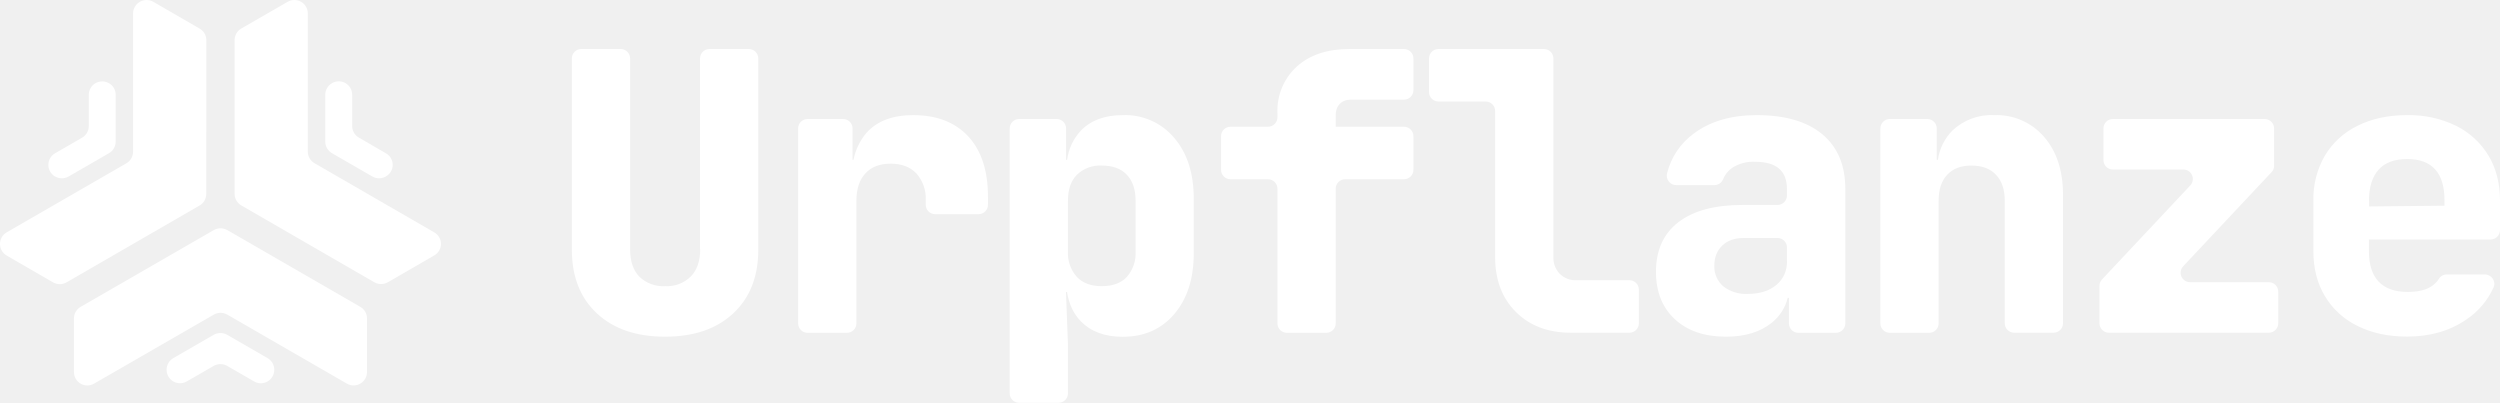
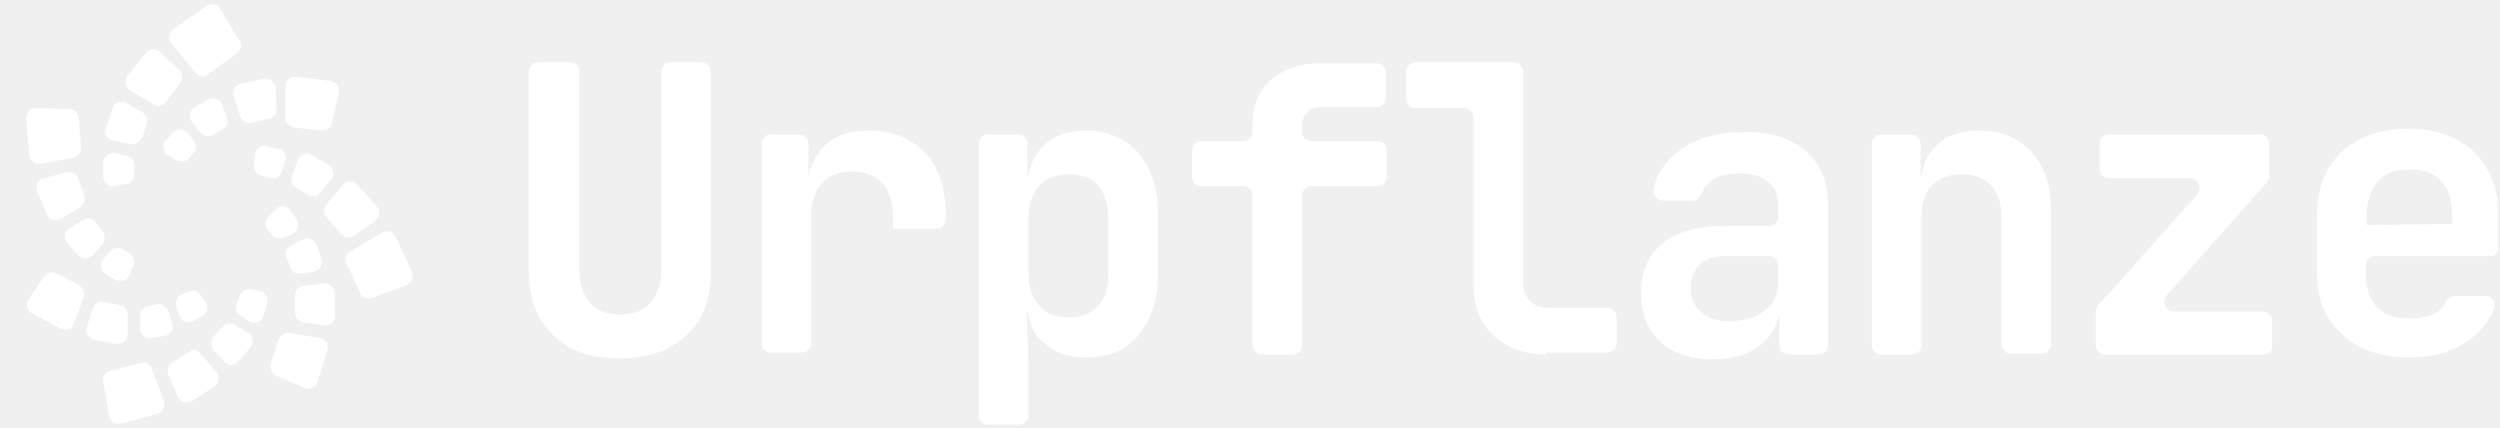
- <svg xmlns="http://www.w3.org/2000/svg" viewBox="0 0 264.71 42.65" fill="#fff">
-   <path d="M9.96 40.62l12.68-7.31c.44-.25.98-.25 1.42 0l12.67 7.31c.95.55 2.13-.14 2.13-1.23v-5.67c0-.51-.27-.98-.71-1.23l-14.09-8.13a1.44 1.44 0 00-1.42 0l-14.1 8.13c-.44.25-.71.72-.71 1.23v5.67c0 1.1 1.18 1.78 2.13 1.23z" />
-   <path d="M19.77 40.39l2.86-1.65c.44-.25.98-.25 1.42 0l2.86 1.65c.95.55 2.13-.14 2.13-1.23v-.01c0-.51-.27-.98-.71-1.23l-4.28-2.47a1.44 1.44 0 00-1.42 0l-4.28 2.47c-.44.25-.71.72-.71 1.23v.01a1.42 1.42 0 002.13 1.23zM14.09 1.42v14.64c0 .51-.27.98-.71 1.23L.71 24.6a1.42 1.42 0 000 2.46l4.91 2.84c.44.25.98.25 1.42 0l14.09-8.14c.44-.25.71-.72.71-1.23l.01-16.27c0-.51-.27-.98-.71-1.23L16.23.19a1.43 1.43 0 00-2.14 1.23z" />
-   <path d="M9.4 10.04v3.31c0 .51-.27.98-.71 1.23l-2.86 1.65a1.42 1.42 0 000 2.46h.01c.44.25.98.25 1.42 0l4.28-2.47c.44-.25.71-.72.71-1.23v-4.95c0-.51-.27-.98-.71-1.23h-.01a1.42 1.42 0 00-2.13 1.23zM45.97 24.6L33.3 17.28a1.41 1.41 0 01-.71-1.23V1.42A1.42 1.42 0 0030.46.19l-4.91 2.83c-.44.25-.71.72-.71 1.23v16.27c0 .51.27.98.71 1.23l14.09 8.14c.44.25.98.25 1.42 0l4.91-2.84a1.4 1.4 0 000-2.45z" />
-   <path d="M40.86 16.23L38 14.57a1.41 1.41 0 01-.71-1.23v-3.31a1.42 1.42 0 00-2.13-1.23l-.01.01c-.44.25-.71.72-.71 1.23v4.95c0 .51.27.97.71 1.23l4.28 2.47c.44.25.98.25 1.42 0l.01-.01a1.4 1.4 0 000-2.45z" />
+ <svg xmlns="http://www.w3.org/2000/svg" overflow="visible" viewBox="0 0 256.7 43.9" fill="#fff">
+   <path d="M56.8 34.4c-1.7-1.6-2.5-3.8-2.5-6.6V7.4c0-.6.4-1 1-1h3.2c.6 0 1 .4 1 1v20.4c0 1.4.4 2.5 1.1 3.3.7.8 1.7 1.2 3.1 1.2 1.3 0 2.4-.4 3.1-1.2.7-.8 1.1-1.9 1.1-3.3V7.4c0-.6.4-1 1-1H72c.6 0 1 .4 1 1v20.4c0 2.8-.8 5-2.5 6.6-1.7 1.6-3.9 2.4-6.9 2.4s-5.2-.8-6.8-2.4zM95 15.7c1.4 1.5 2.1 3.6 2.1 6.2v.6c0 .6-.4 1-1 1h-4.4v-1.3c0-1.4-.4-2.6-1.1-3.4-.8-.8-1.8-1.2-3.1-1.2s-2.3.4-3.1 1.2c-.7.8-1.1 1.9-1.1 3.3v13.1c0 .6-.4 1-1 1h-3.1c-.6 0-1-.4-1-1V14.8c0-.6.4-1 1-1H82c.6 0 1 .4 1 1v3.3c.4-1.6 1.1-2.7 2.1-3.5 1-.8 2.4-1.2 4.1-1.2 2.4 0 4.4.8 5.8 2.3zM116.9 15.7c1.3 1.5 2 3.6 2 6.3v6.1c0 2.7-.7 4.8-2 6.3-1.3 1.6-3.1 2.3-5.4 2.3-1.7 0-3-.4-4.1-1.3-1.1-.8-1.7-2-1.9-3.5h-.1l.2 5.4v5.3c0 .6-.4 1-1 1h-3.1c-.6 0-1-.4-1-1V14.8c0-.6.4-1 1-1h3c.6 0 1 .4 1 1v3.3h.1c.2-1.5.9-2.6 1.9-3.5 1.1-.8 2.4-1.2 4.1-1.2 2.1 0 3.9.8 5.3 2.3zm-3.1 6.6c0-1.4-.4-2.5-1.1-3.3-.7-.8-1.7-1.1-3-1.1s-2.3.4-3 1.2c-.7.8-1.1 1.9-1.1 3.3v5.7c0 1.4.4 2.5 1.1 3.3.7.8 1.7 1.2 3 1.2s2.3-.4 3-1.1c.7-.8 1.1-1.9 1.1-3.3v-5.9zM128.6 35.4V20.1c0-.6-.4-1-1-1h-4.2c-.6 0-1-.4-1-1v-2.6c0-.6.4-1 1-1h4.2c.6 0 1-.4 1-1v-.7c0-1.9.6-3.4 1.9-4.6 1.3-1.1 2.9-1.7 5-1.7h5.8c.6 0 1 .4 1 1V10c0 .6-.4 1-1 1h-5.7c-.6 0-1.1.2-1.4.5-.3.3-.5.8-.5 1.4v.6c0 .6.4 1 1 1h6.7c.6 0 1 .4 1 1v2.6c0 .6-.4 1-1 1h-6.7c-.6 0-1 .4-1 1v15.3c0 .6-.4 1-1 1h-3.1c-.5 0-1-.5-1-1zM158.7 36.4c-2.2 0-4-.7-5.4-2-1.4-1.3-2-3.1-2-5.3v-17c0-.6-.4-1-1-1h-4.9c-.6 0-1-.4-1-1V7.4c0-.6.4-1 1-1h10c.6 0 1 .4 1 1V29c0 .8.2 1.4.7 1.9.5.5 1.1.7 1.9.7h6c.6 0 1 .4 1 1v2.6c0 .6-.4 1-1 1h-6.3zM185.3 15.4c1.6 1.3 2.4 3.2 2.4 5.7v14.3c0 .6-.4 1-1 1h-3c-.6 0-1-.4-1-1v-2.9h-.1c-.3 1.3-1 2.4-2.2 3.2-1.2.8-2.7 1.2-4.5 1.2-2.3 0-4.1-.6-5.4-1.8-1.3-1.2-2-2.9-2-4.9 0-2.2.7-4 2.2-5.2 1.5-1.2 3.6-1.8 6.3-1.8h4.6c.6 0 1-.4 1-1v-.9c0-1.1-.3-2-1-2.6-.7-.6-1.7-.9-3-.9-1.1 0-2.1.2-2.8.7-.5.4-.9.8-1.1 1.4-.2.4-.5.7-.9.7h-3c-.7 0-1.1-.6-1-1.3.4-1.6 1.3-2.8 2.6-3.8 1.7-1.3 3.8-1.9 6.3-1.9 2.8-.2 5 .5 6.6 1.8zm-4.1 16.5c.9-.7 1.4-1.7 1.4-2.9v-1.7c0-.6-.4-1-1-1H177c-1 0-1.9.3-2.5.9-.6.6-.9 1.4-.9 2.4s.4 1.9 1.1 2.5c.7.6 1.7.9 3 .9 1.4-.1 2.6-.4 3.5-1.1zM208.6 15.6c1.3 1.5 2 3.5 2 5.9v13.8c0 .6-.4 1-1 1h-3.1c-.6 0-1-.4-1-1V22.1c0-1.3-.4-2.4-1.1-3.1s-1.7-1.1-3-1.1-2.3.4-3 1.1c-.7.8-1.1 1.9-1.1 3.3v13.1c0 .6-.4 1-1 1h-3.1c-.6 0-1-.4-1-1V14.8c0-.6.4-1 1-1h3c.6 0 1 .4 1 1v3.3h.1c.2-1.5.8-2.6 1.9-3.5 1-.8 2.4-1.2 4.1-1.2 2.2 0 4 .8 5.3 2.2zM232.4 36.4h-16.2c-.6 0-1-.4-1-1v-3.3c0-.2.1-.5.2-.7L225.6 20c.6-.6.1-1.7-.8-1.7h-8.2c-.6 0-1-.4-1-1v-2.5c0-.6.4-1 1-1H232c.6 0 1 .4 1 1v3.3c0 .2-.1.5-.3.7l-10.2 11.5c-.6.6-.1 1.7.7 1.7h9.1c.6 0 1 .4 1 1v2.5c.1.4-.3.9-.9.9zM255.7 26.3h-11.8c-.6 0-1 .4-1 1v.6c0 3.2 1.5 4.8 4.5 4.8 1.1 0 2.1-.2 2.7-.6.5-.3.9-.7 1.1-1.2.2-.3.5-.5.9-.5h3.1c.7 0 1.2.7.9 1.3-.5 1.3-1.4 2.4-2.7 3.3-1.7 1.2-3.7 1.7-6.1 1.7-1.9 0-3.6-.4-5-1.1-1.4-.7-2.5-1.8-3.3-3.1-.8-1.3-1.1-2.9-1.1-4.7v-5.7c0-1.8.4-3.3 1.1-4.7.8-1.3 1.9-2.4 3.3-3.1 1.4-.7 3.1-1.1 5-1.1s3.5.4 4.9 1.1c1.4.7 2.5 1.8 3.2 3.1.8 1.3 1.1 2.9 1.1 4.7v3.1c.2.7-.3 1.1-.8 1.1zm-12.8-3.2l8.9-.1v-.8c0-1.6-.4-2.8-1.1-3.6-.7-.8-1.8-1.2-3.3-1.2-1.5 0-2.6.4-3.3 1.3s-1.1 2-1.1 3.6v.8z" />
  <g>
-     <path d="M74.14 26.39c0 1.23-.33 2.2-.99 2.88a3.57 3.57 0 01-2.72 1.03 3.64 3.64 0 01-2.74-1.01c-.65-.67-.97-1.64-.97-2.9V6.19a1 1 0 00-1-1h-4.17a1 1 0 00-1 1v20.24c0 2.85.88 5.1 2.65 6.75 1.77 1.65 4.18 2.47 7.22 2.47 3.05 0 5.45-.82 7.22-2.47 1.77-1.65 2.65-3.9 2.65-6.75V6.19a1 1 0 00-1-1h-4.17a1 1 0 00-1 1v20.2zM96.69 12.19c-2.17 0-3.81.62-4.94 1.87a6.33 6.33 0 00-1.38 2.86h-.1V13.6a1 1 0 00-1-1h-3.76a1 1 0 00-1 1v20.64a1 1 0 001 1h4.17a1 1 0 001-1v-13c0-1.23.32-2.2.95-2.88.63-.69 1.52-1.03 2.68-1.03 1.15 0 2.06.34 2.72 1.03a4 4 0 01.99 2.88v.44a1 1 0 001 1h4.59a1 1 0 001-1v-.85c0-2.74-.69-4.87-2.08-6.38-1.4-1.51-3.34-2.26-5.84-2.26zM118.88 12.19c-1.89 0-3.37.54-4.42 1.63a5.57 5.57 0 00-1.47 3.11h-.11V13.6a1 1 0 00-1-1h-3.97a1 1 0 00-1 1v28.05a1 1 0 001 1h4.17a1 1 0 001-1v-5.17l-.21-5.56h.11c.2 1.27.69 2.31 1.47 3.11 1.06 1.08 2.53 1.63 4.42 1.63 2.28 0 4.1-.8 5.47-2.41s2.06-3.75 2.06-6.44v-5.76c0-2.69-.69-4.84-2.06-6.44a6.76 6.76 0 00-5.46-2.42zm1.36 14.4a3.8 3.8 0 01-.93 2.74c-.62.65-1.5.97-2.65.97-1.13 0-2-.32-2.63-.97a3.75 3.75 0 01-.95-2.74v-5.35c0-1.18.31-2.09.95-2.74a3.53 3.53 0 012.63-.97c1.15 0 2.04.32 2.65.97.62.65.93 1.56.93 2.74v5.35zM137.32 7.04a6.32 6.32 0 00-2.06 4.94v.44a1 1 0 01-1 1h-3.97a1 1 0 00-1 1v3.56a1 1 0 001 1h3.97a1 1 0 011 1v14.26a1 1 0 001 1h4.17a1 1 0 001-1V19.98a1 1 0 011-1h6.23a1 1 0 001-1v-3.56a1 1 0 00-1-1h-7.23v-1.23c0-.49.14-.89.43-1.19.29-.3.69-.45 1.21-.45h5.59a1 1 0 001-1V6.19a1 1 0 00-1-1h-5.79c-2.33 0-4.18.62-5.55 1.85zM165.16 29a2.43 2.43 0 01-.68-1.79V6.19a1 1 0 00-1-1h-11.17a1 1 0 00-1 1v3.56a1 1 0 001 1h5a1 1 0 011 1v15.46c0 2.42.73 4.36 2.2 5.82 1.47 1.47 3.41 2.2 5.82 2.2h6.2a1 1 0 001-1v-3.56a1 1 0 00-1-1h-5.59a2.35 2.35 0 01-1.78-.67zM192.97 14.23c-1.62-1.36-3.94-2.04-6.96-2.04-2.74 0-4.99.67-6.73 2a7.4 7.4 0 00-2.77 4.18 1 1 0 00.98 1.23h4.04c.4 0 .76-.24.91-.61.21-.51.53-.91.97-1.22a4.1 4.1 0 012.43-.64c1.12 0 1.97.24 2.53.72.56.48.84 1.2.84 2.16v.69a1 1 0 01-1 1h-3.69c-2.96 0-5.23.61-6.81 1.83-1.58 1.22-2.37 2.97-2.37 5.25 0 2.11.67 3.79 2 5.02 1.33 1.23 3.13 1.85 5.41 1.85 2.03 0 3.66-.5 4.88-1.5.85-.7 1.4-1.57 1.66-2.61h.13v2.7a1 1 0 001 1h3.97a1 1 0 001-1V20.01c0-2.5-.81-4.43-2.42-5.78zm-3.75 13.39c0 1.07-.38 1.92-1.13 2.55-.75.63-1.76.95-3.03.95a3.9 3.9 0 01-2.59-.8 2.75 2.75 0 01-.95-2.2c0-.88.28-1.58.84-2.12.56-.54 1.32-.8 2.28-.8h3.57a1 1 0 011 1v1.42zM211.16 12.19a6 6 0 00-4.45 1.65 5.53 5.53 0 00-1.52 3.09h-.12V13.6a1 1 0 00-1-1h-3.97a1 1 0 00-1 1v20.64a1 1 0 001 1h4.17a1 1 0 001-1v-13c0-1.18.3-2.09.91-2.74.6-.64 1.45-.97 2.55-.97 1.12 0 2 .32 2.61.97.62.65.93 1.56.93 2.74v12.99a1 1 0 001 1h4.17a1 1 0 001-1v-13.6c0-2.55-.67-4.6-2-6.13a6.62 6.62 0 00-5.28-2.31zM240.79 17.56V13.6a1 1 0 00-1-1h-16.07a1 1 0 00-1 1v3.35a1 1 0 001 1h7.47a1 1 0 01.73 1.68l-9.35 9.96c-.17.19-.27.43-.27.68v3.96a1 1 0 001 1h16.93a1 1 0 001-1v-3.35a1 1 0 00-1-1h-8.34a1 1 0 01-.73-1.68l9.35-9.96a.94.94 0 00.28-.68zM263.71 25.36a1 1 0 001-1v-3.12c0-1.81-.4-3.4-1.21-4.75a8.31 8.31 0 00-3.44-3.17 11.34 11.34 0 00-5.19-1.13c-2 0-3.75.38-5.25 1.13a8.18 8.18 0 00-3.46 3.17 9.1 9.1 0 00-1.21 4.75v5.35c0 1.81.4 3.4 1.21 4.75a8.18 8.18 0 003.46 3.17c1.5.75 3.24 1.13 5.25 1.13 2.44 0 4.53-.6 6.28-1.81a8.09 8.09 0 002.88-3.4c.29-.65-.22-1.37-.93-1.37h-4.03a.97.97 0 00-.84.48c-.22.36-.54.65-.95.88-.59.33-1.37.49-2.33.49-1.37 0-2.4-.36-3.09-1.09-.69-.73-1.03-1.8-1.03-3.23v-1.23h12.88zm-12.87-4.12c0-1.43.34-2.52 1.01-3.27.67-.75 1.68-1.13 3.03-1.13 1.32 0 2.3.36 2.96 1.09.66.73.99 1.8.99 3.23v.62l-7.98.08v-.62z" />
+     <path d="M20.5 30.2l.6.8c.4.5.2 1.2-.4 1.5l-.9.5c-.6.3-1.2 0-1.4-.6l-.3-.9c-.1-.5.1-1 .5-1.2l.7-.3c.4-.3.9-.2 1.2.2zM27.6 22.2l.7-.7c.4-.5 1.2-.4 1.5.1l.6.9c.4.5.2 1.2-.3 1.5l-.9.4c-.4.2-1 .1-1.3-.3l-.5-.6c-.2-.4-.2-.9.2-1.3zM18 16.4l-.8-.5c-.5-.3-.6-1.1-.2-1.5l.8-.8c.4-.5 1.1-.4 1.5.1l.6.8c.3.4.3.9-.1 1.3l-.5.6c-.3.2-.9.2-1.3 0zM13.7 27.3l-.4.9c-.2.6-.9.8-1.5.5l-1-.6c-.5-.3-.6-1.1-.2-1.5l.7-.8c.3-.4.9-.4 1.3-.2l.7.4c.4.3.6.8.4 1.3zM25.7 29.7l1 .2c.6.1.9.8.7 1.4l-.4 1.2c-.2.6-.9.8-1.4.5l-.9-.6c-.4-.3-.6-.8-.4-1.2l.3-.8c.2-.5.6-.8 1.1-.7zM26.1 17l.1-1.1c0-.6.6-1.1 1.2-.9l1.2.3c.6.1.9.8.7 1.3l-.4 1.1c-.2.5-.7.7-1.1.6l-1-.3c-.4-.1-.8-.5-.7-1zM12.9 18.9l-1.2.2c-.6.1-1.1-.4-1.1-1v-1.4c0-.6.6-1.1 1.2-1l1.2.3c.5.1.8.5.8 1v1c0 .5-.4.9-.9.9zM17.3 32l.4 1.2c.2.6-.2 1.2-.8 1.3l-1.4.2c-.6.1-1.2-.4-1.1-1v-1.3c0-.5.4-.9.9-1l1-.2c.4.1.9.4 1 .8zM29.9 25.2l1.2-.6c.5-.3 1.2 0 1.4.6l.5 1.4c.2.6-.2 1.2-.8 1.3l-1.3.2c-.5.1-1-.2-1.1-.7l-.4-1c-.2-.5 0-1 .5-1.2zM20.6 13.6l-.9-1.1c-.4-.5-.2-1.3.3-1.5l1.4-.8c.5-.3 1.2 0 1.4.5l.5 1.4c.2.5 0 1-.5 1.2l-1 .6c-.4.2-.9.1-1.2-.3zM10.5 25.1l-1 1.1c-.4.5-1.1.4-1.5 0l-1.1-1.3c-.4-.5-.3-1.2.3-1.5l1.3-.8c.4-.3 1-.2 1.3.2l.8 1c.2.4.2 1-.1 1.3zM24.1 33.3l1.4.9c.5.3.6 1 .2 1.5l-1.2 1.4c-.4.5-1.1.5-1.5 0l-1.1-1.2c-.3-.4-.3-.9 0-1.3l.9-1c.3-.4.8-.5 1.3-.3zM30 18l.6-1.6c.2-.6.9-.8 1.4-.5l1.7 1c.5.3.7 1 .3 1.5l-1.1 1.4c-.3.4-.9.5-1.3.2l-1.2-.7c-.4-.3-.6-.8-.4-1.3zM13.4 14.8l-1.8-.4c-.6-.1-1-.7-.7-1.3l.7-2c.2-.6.9-.8 1.4-.5l1.6.9c.4.2.6.8.5 1.2l-.5 1.4c-.3.5-.8.8-1.2.7zM13.1 32.3v2c0 .6-.6 1.1-1.2 1l-2.2-.4c-.6-.1-1-.7-.8-1.3l.6-1.9c.2-.5.6-.8 1.1-.7l1.6.3c.5 0 .9.5.9 1zM31.1 29.4l2.1-.3c.6-.1 1.1.4 1.2 1v2.3c0 .6-.5 1.1-1.1 1l-2.1-.3c-.5-.1-.9-.5-.9-1v-1.7c0-.5.3-1 .8-1zM24.7 12L24 9.9c-.2-.6.2-1.2.7-1.3l2.4-.5c.6-.1 1.2.3 1.2.9l.1 2.2c0 .5-.3.9-.8 1l-1.8.4c-.5.1-1-.2-1.1-.6zM8.2 21.3l-2 1.2c-.5.3-1.2.1-1.4-.5l-1-2.4c-.2-.6.1-1.2.7-1.3l2.3-.6c.5-.1 1 .1 1.2.6l.7 1.8c.1.4-.1.9-.5 1.2zM20.6 36.3l1.6 1.9c.4.5.3 1.2-.2 1.5l-2.3 1.5c-.5.3-1.2.1-1.4-.4l-1-2.3c-.2-.5 0-1 .4-1.3l1.8-1.1c.2-.3.8-.2 1.1.2zM33.5 21l1.7-2c.4-.5 1.1-.5 1.5 0l2 2.2c.4.4.3 1.1-.2 1.5l-2.1 1.5c-.4.3-1 .2-1.3-.1l-1.5-1.7c-.4-.4-.4-1-.1-1.4zM15.8 10.7l-2.4-1.4c-.5-.3-.7-1-.3-1.5L15 5.4c.3-.4 1-.5 1.4-.1l2 1.9c.4.4.4.9.1 1.3l-1.4 1.9c-.3.5-.9.6-1.3.3zM8.6 30.5l-1 2.7c-.2.6-.9.8-1.4.5l-2.9-1.5c-.5-.3-.7-.9-.4-1.4l1.6-2.4c.3-.4.8-.6 1.3-.3L8 29.2c.5.3.7.8.6 1.3zM29.8 34.2l3 .5c.6.1 1 .7.8 1.3l-1 3.2c-.2.6-.8.9-1.4.6l-2.8-1.2c-.5-.2-.7-.7-.6-1.2l.8-2.6c.2-.4.7-.7 1.2-.6zM29.3 12.1V8.9c0-.6.5-1.1 1.1-1l3.5.4c.6.1 1 .6.9 1.2l-.7 3.1c-.1.5-.6.8-1.1.8l-2.8-.3c-.5-.1-.9-.5-.9-1zM7.5 16.2l-3.3.6c-.6.1-1.2-.3-1.2-.9l-.3-3.7c0-.6.4-1.1 1-1.1l3.4.1c.5 0 .9.4 1 .9l.2 3c0 .6-.3 1-.8 1.1zM15.6 37.9l1.2 3.3c.2.6-.1 1.2-.7 1.3l-3.7 1c-.6.1-1.1-.2-1.2-.8l-.6-3.5c-.1-.5.2-1 .7-1.1l3.1-.8c.5-.2 1 .1 1.2.6zM36 25.8l3.2-1.9c.5-.3 1.2-.1 1.4.4l1.7 3.6c.2.5 0 1.2-.6 1.4l-3.5 1.3c-.5.2-1 0-1.2-.5l-1.4-3c-.3-.5-.1-1.1.4-1.3zM20.1 7.5l-2.5-3c-.4-.4-.3-1.1.2-1.5L21.2.6c.5-.3 1.1-.2 1.4.3l2 3.3c.3.4.1 1-.3 1.3l-2.9 2.1c-.4.4-1 .3-1.3-.1z" />
+     <path d="M0 0h43.9v43.9H0z" fill="none" />
  </g>
</svg>
